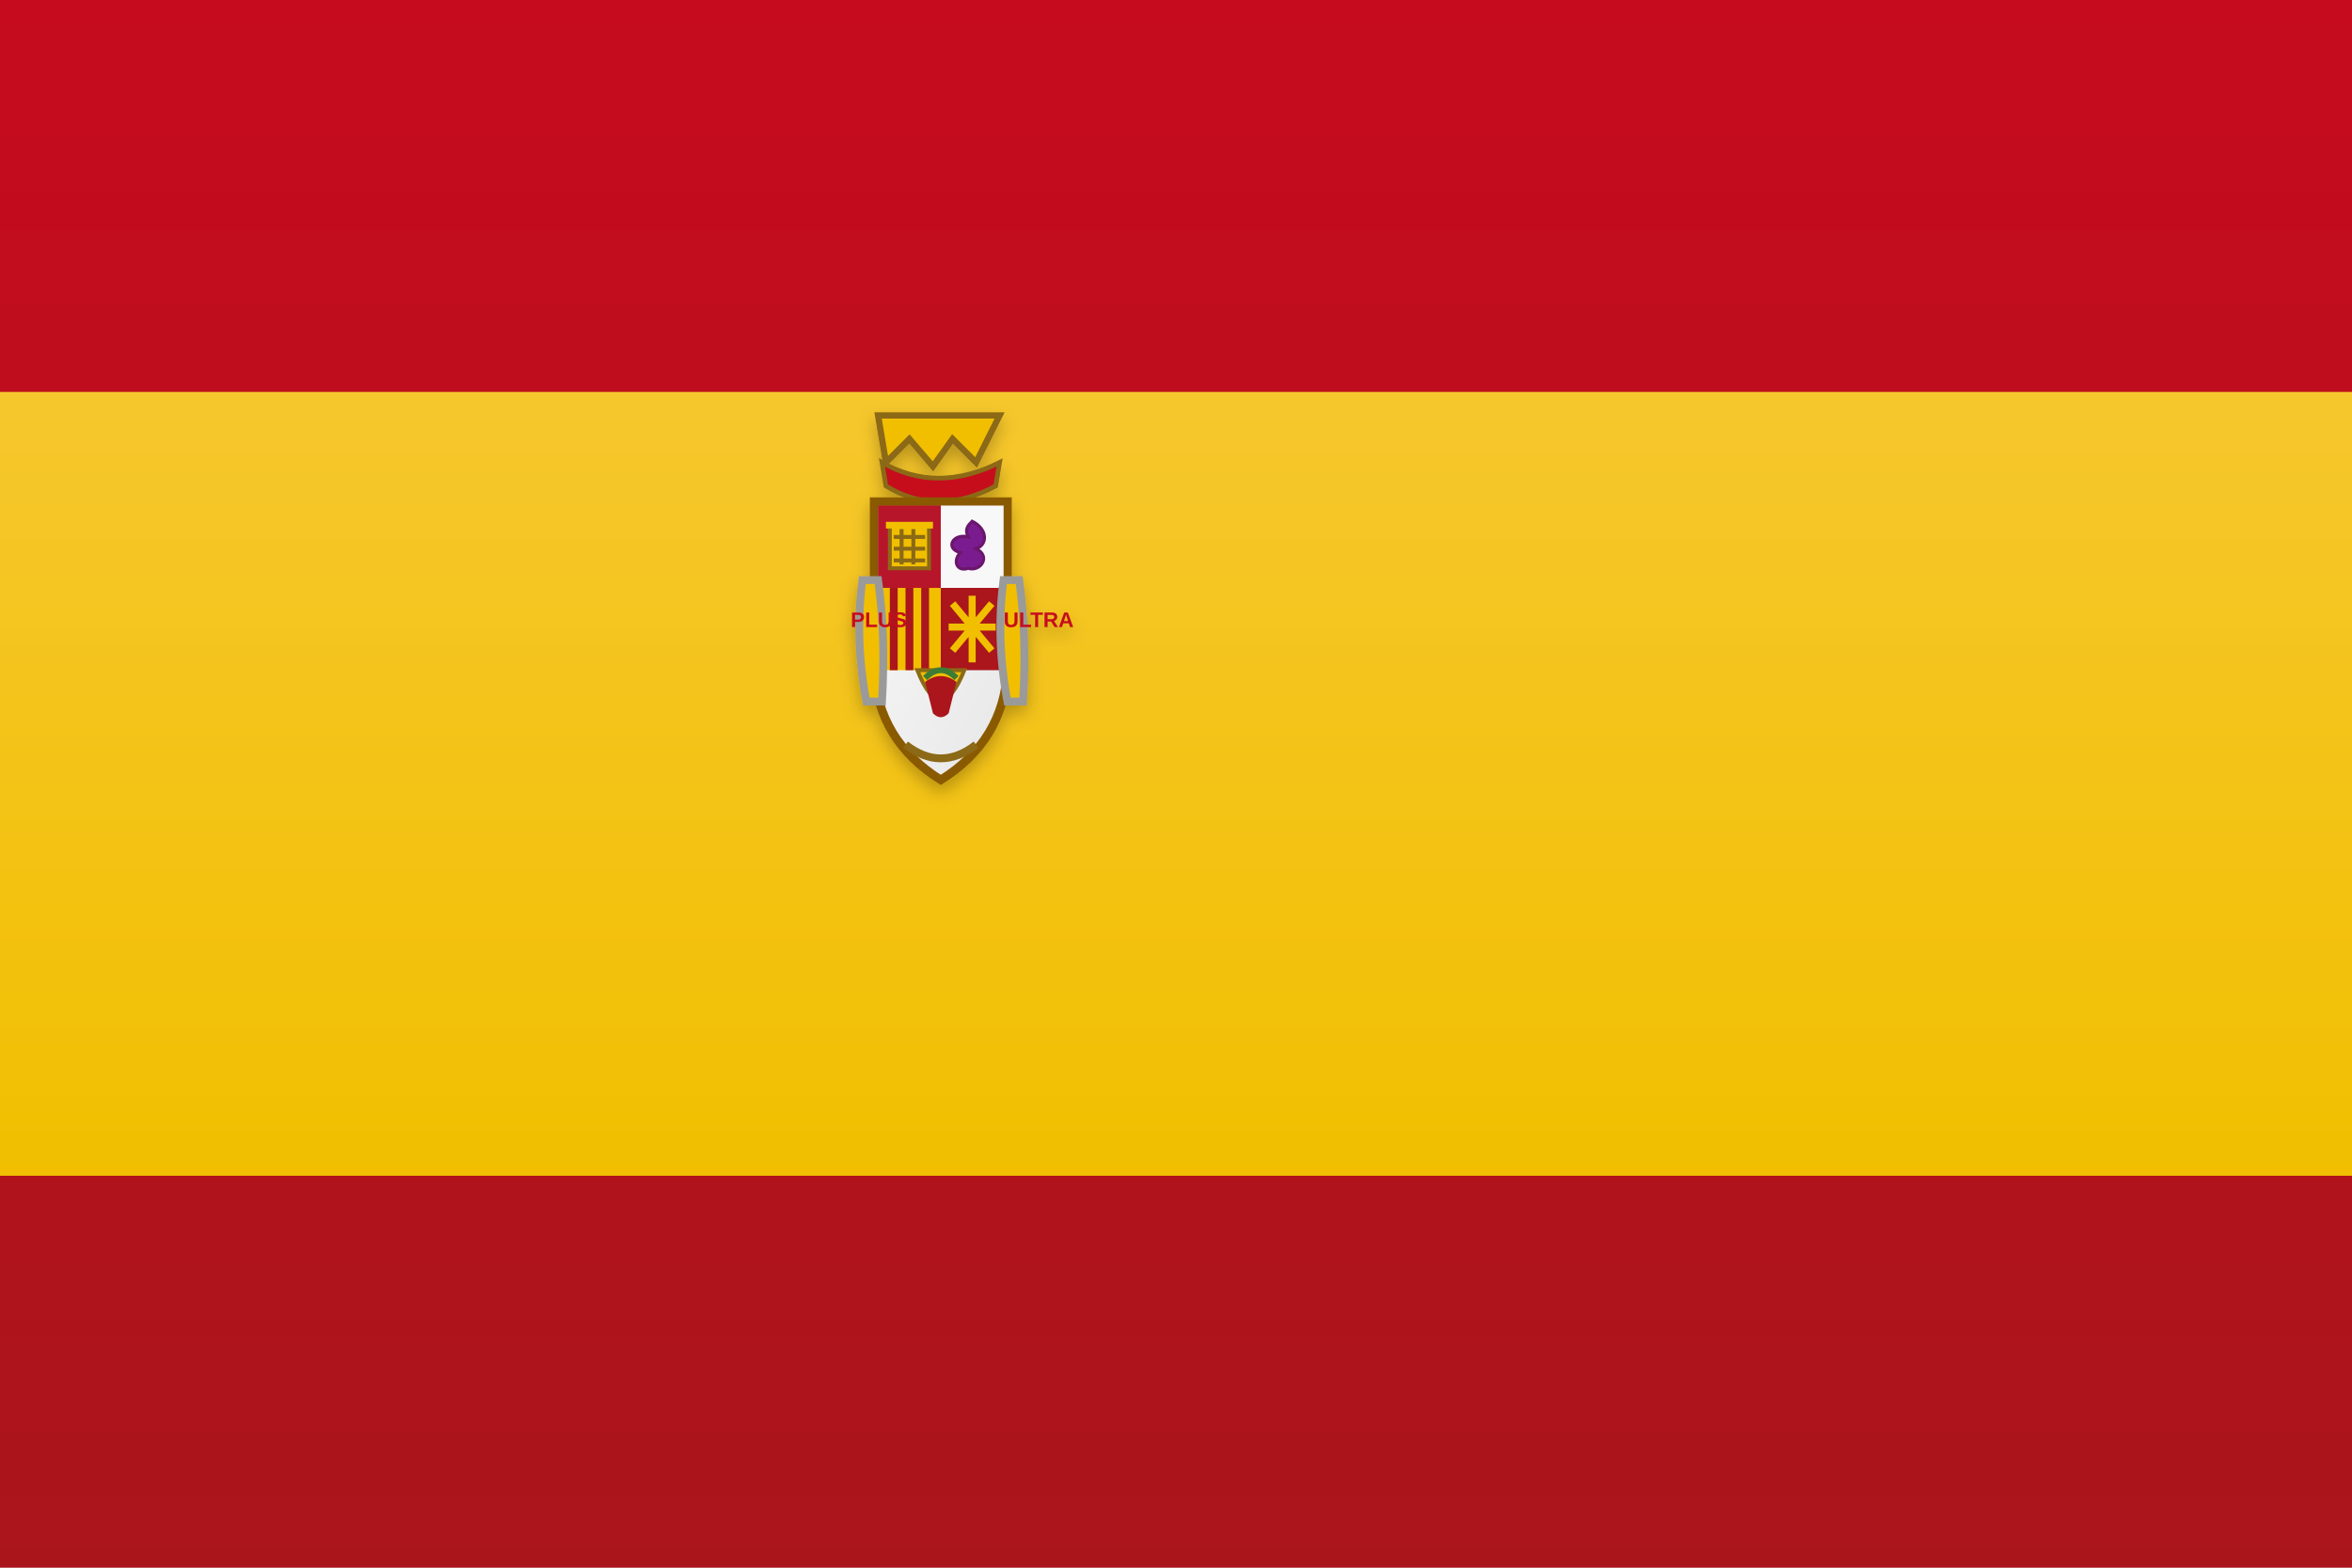
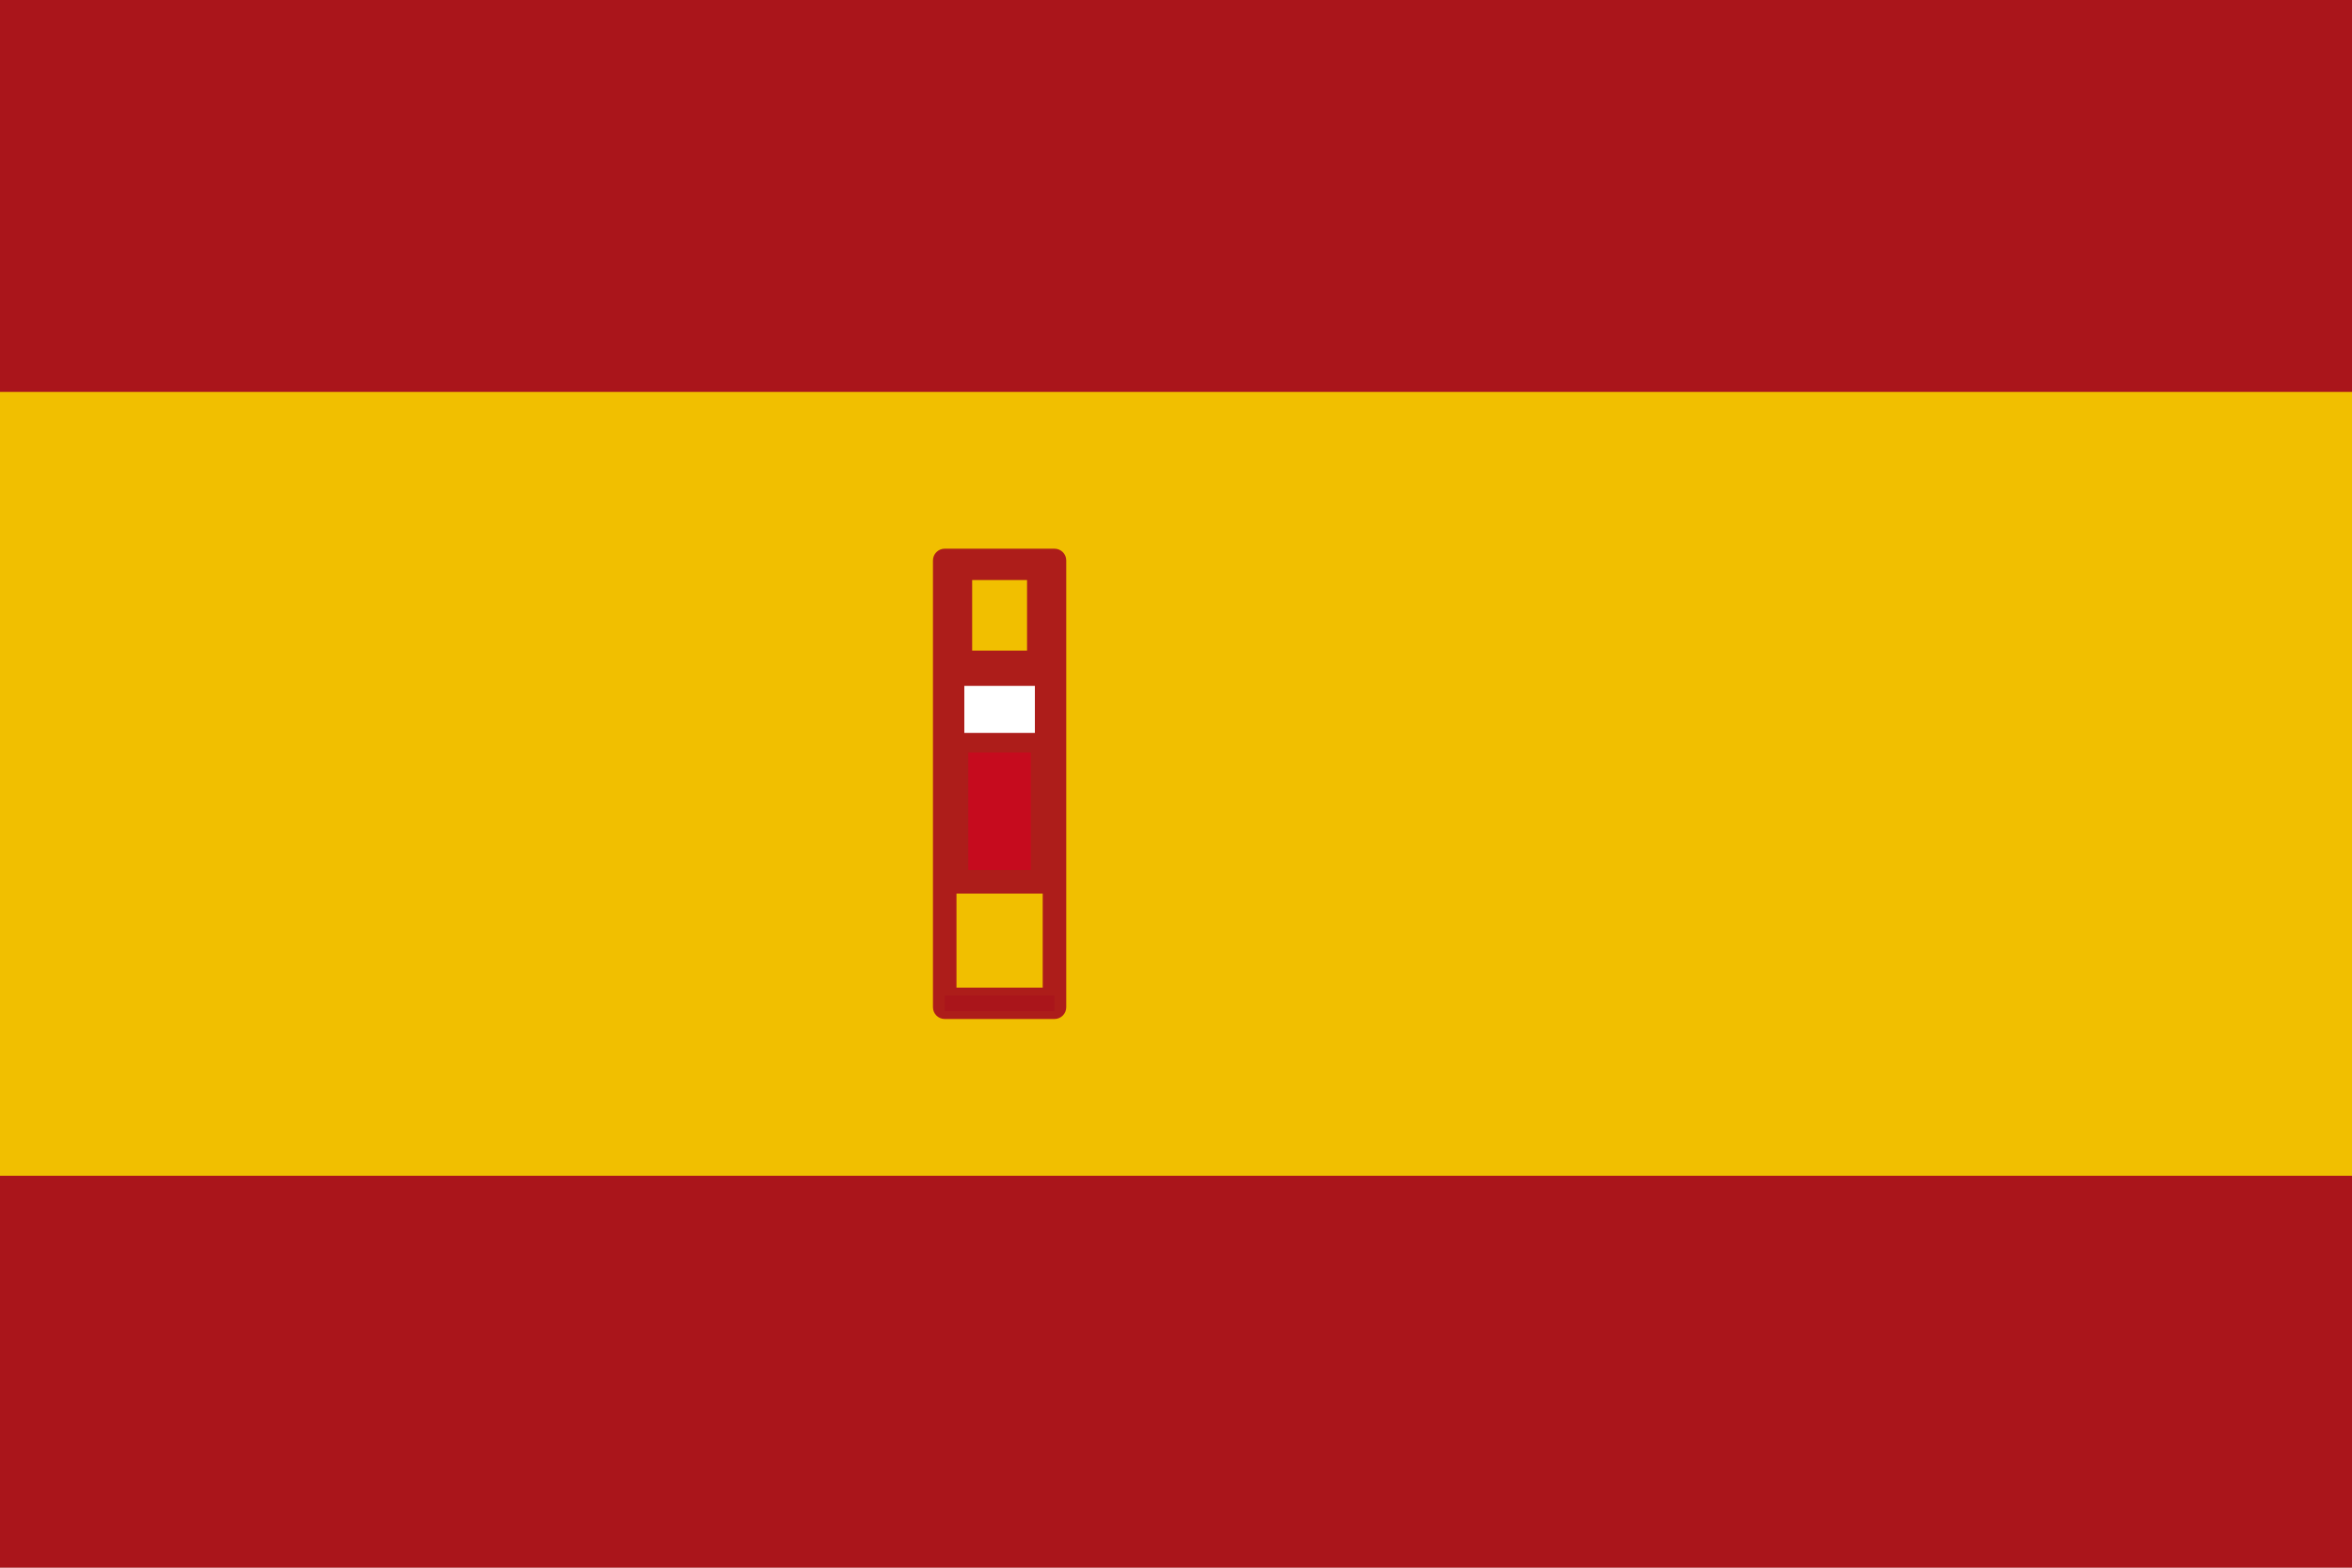
- <svg xmlns="http://www.w3.org/2000/svg" viewBox="0 0 600 400" role="img" aria-label="Bandera de España">
-   <defs>
-     <linearGradient id="red" x1="0" y1="0" x2="0" y2="1">
-       <stop offset="0" stop-color="#C60B1E" />
-       <stop offset="1" stop-color="#AA151B" />
-     </linearGradient>
-     <linearGradient id="gold" x1="0" y1="0" x2="0" y2="1">
-       <stop offset="0" stop-color="#F6C72D" />
-       <stop offset="1" stop-color="#F1BF00" />
-     </linearGradient>
-     <linearGradient id="shield" x1="0" y1="0" x2="1" y2="1">
-       <stop offset="0" stop-color="#F8F8F8" />
-       <stop offset="1" stop-color="#E7E7E7" />
-     </linearGradient>
-     <filter id="shadow" x="-40%" y="-20%" width="180%" height="140%">
-       <feDropShadow dx="0" dy="2" stdDeviation="2" flood-opacity=".25" />
-     </filter>
-   </defs>
-   <rect width="600" height="400" fill="url(#red)" />
-   <rect y="100" width="600" height="200" fill="url(#gold)" />
-   <g transform="translate(218 106)" filter="url(#shadow)">
-     <path d="M37 0 L31 12 L25 6 L20 13 L14 6 L8 12 L6 0 Z" fill="#F1BF00" stroke="#8B6914" stroke-width="1.6" />
-     <path d="M7 12 Q21 20 37 12 L36 18 Q21 26 8 18 Z" fill="#C60B1E" stroke="#8B6914" stroke-width="1.2" />
-     <path d="M5 22 H39 V65 Q38 83 22 93 Q6 83 5 65 Z" fill="url(#shield)" stroke="#8A5A00" stroke-width="2.2" />
-     <path d="M6 23 H22 V44 H6 Z" fill="#B7182B" />
-     <path d="M9 28 H19 V39 H9 Z" fill="#F1BF00" stroke="#8B6914" stroke-width="1" />
-     <path d="M10 31 H18 M10 34 H18 M10 37 H18" stroke="#8B6914" stroke-width="1" />
-     <path d="M12 29 V38 M15 29 V38" stroke="#8B6914" stroke-width="1" />
-     <path d="M8 28 H20" stroke="#F1BF00" stroke-width="1.7" />
-     <path d="M22 23 H38 V44 H22 Z" fill="#F8F8F8" />
-     <path d="M30 27 C34 29 34 33 31 34 C35 36 32 40 29 39 C26 40 25 37 27 35 C23 34 25 30 29 31 C28 29 29 28 30 27 Z" fill="#7A1F8F" stroke="#6B176D" stroke-width=".8" />
-     <path d="M6 44 H22 V65 H6 Z" fill="#F1BF00" />
-     <path d="M9 44 H11 V65 H9 Z M13 44 H15 V65 H13 Z M17 44 H19 V65 H17 Z" fill="#AA151B" />
-     <path d="M22 44 H38 V65 H22 Z" fill="#AA151B" />
-     <path d="M30 46 V63 M24 54 H36 M25 48 L35 60 M35 48 L25 60" stroke="#F1BF00" stroke-width="1.8" fill="none" />
-     <path d="M16 65 H28 Q22 80 16 65 Z" fill="#F1BF00" stroke="#8B6914" stroke-width="1" />
-     <path d="M18 68 Q22 65 26 68 L24 76 Q22 78 20 76 Z" fill="#AA151B" />
-     <path d="M18 67 Q22 63 26 67" fill="none" stroke="#3D7B35" stroke-width="1.5" />
-     <g stroke="#9A9A9A" stroke-width="2" fill="#F1BF00">
-       <path d="M2 42 Q0 57 3 73 H7 Q8 56 6 42 Z" />
-       <path d="M38 42 Q36 57 39 73 H43 Q44 56 42 42 Z" />
-     </g>
-     <g font-family="Arial, sans-serif" font-size="5.4" font-weight="700" fill="#C60B1E">
-       <text x="-1" y="54">PLUS</text>
-       <text x="38" y="54">ULTRA</text>
-     </g>
-     <path d="M13 84 Q22 91 31 84" fill="none" stroke="#8B6914" stroke-width="2" />
+ <svg xmlns="http://www.w3.org/2000/svg" viewBox="0 0 600 400" role="img">
+   <rect width="600" height="400" fill="#AA151B" />
+   <rect y="100" width="600" height="200" fill="#F1BF00" />
+   <g transform="translate(238 140)">
+     <rect x="0" y="0" width="34" height="120" rx="3" fill="#AA151B" opacity=".95" />
+     <path d="M10 8h14v18H10z" fill="#F1BF00" />
+     <path d="M8 35h18v12H8z" fill="#fff" />
+     <path d="M9 52h16v30H9z" fill="#C60B1E" />
+     <path d="M6 88h22v24H6z" fill="#F1BF00" />
+     <path d="M3 116h28" stroke="#AA151B" stroke-width="4" />
  </g>
</svg>
